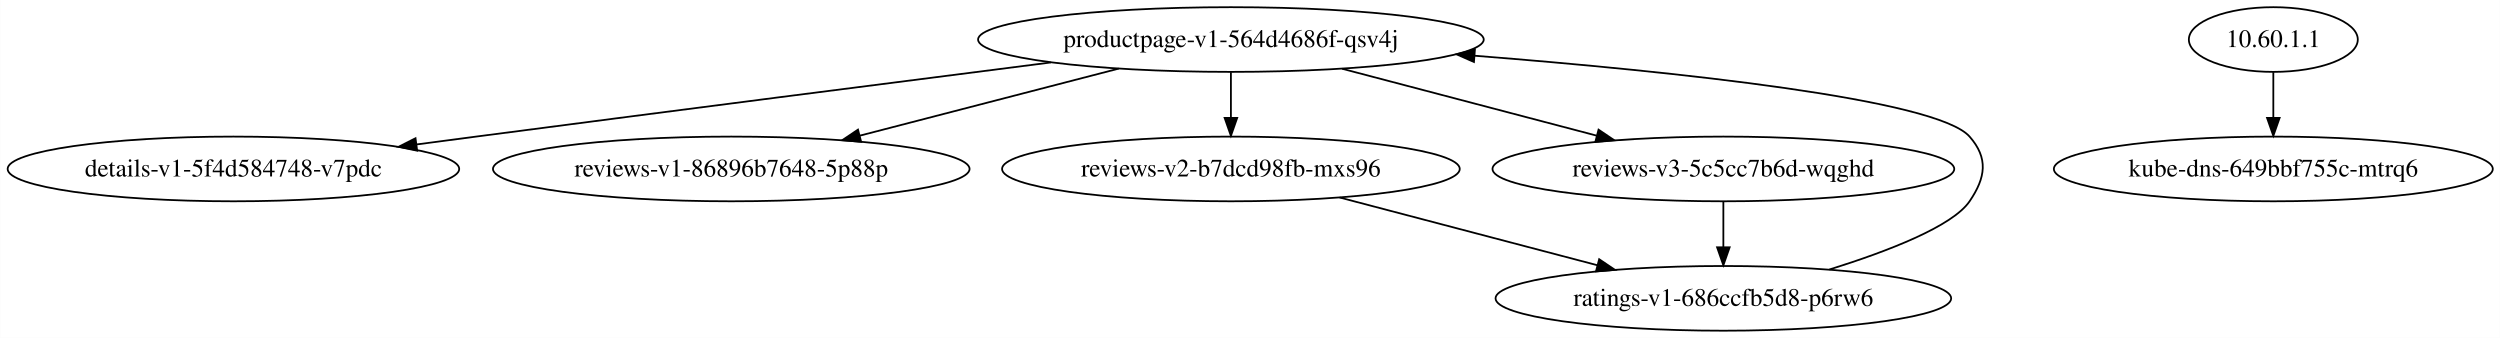
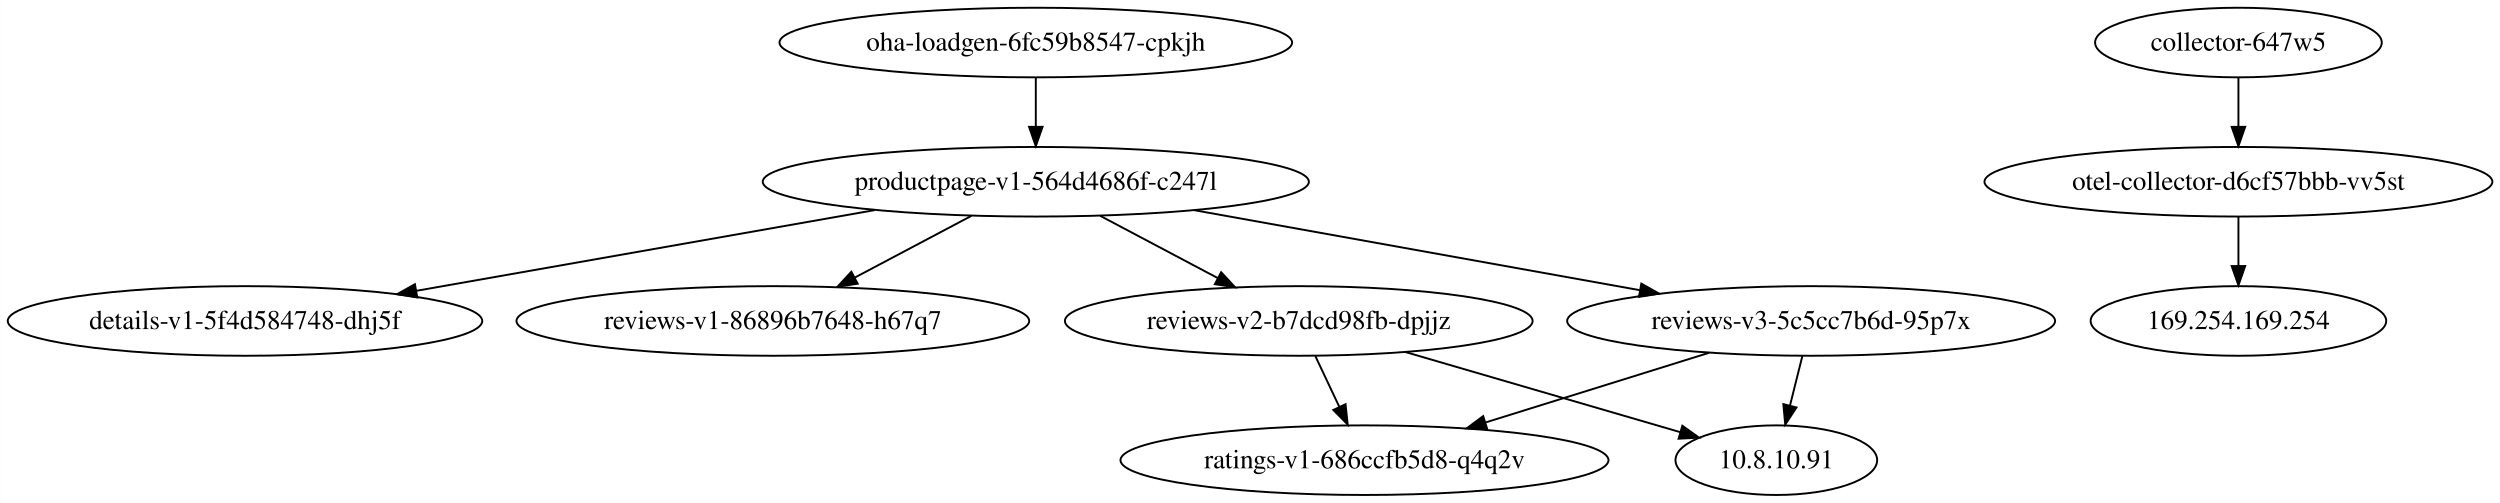
- <svg xmlns="http://www.w3.org/2000/svg" width="1391pt" height="188pt" viewBox="0.00 0.00 1390.88 188.00">
-   <g id="graph0" class="graph" transform="scale(1 1) rotate(0) translate(4 184)">
-     <polygon fill="#ffffff" stroke="transparent" points="-4,4 -4,-184 1386.88,-184 1386.88,4 -4,4" />
+ <svg xmlns="http://www.w3.org/2000/svg" width="1293pt" height="260pt" viewBox="0.00 0.00 1292.77 260.00">
+   <g id="graph0" class="graph" transform="scale(1 1) rotate(0) translate(4 256)">
+     <polygon fill="#ffffff" stroke="transparent" points="-4,4 -4,-256 1288.773,-256 1288.773,4 -4,4" />
    <g id="node1" class="node">
-       <ellipse fill="none" stroke="#000000" cx="680.818" cy="-162" rx="140.669" ry="18" />
-       <text text-anchor="middle" x="680.818" y="-157.8" font-family="Times,serif" font-size="14.00" fill="#000000">productpage-v1-564d4686f-qsv4j</text>
+       <ellipse fill="none" stroke="#000000" cx="932.601" cy="-90" rx="126.177" ry="18" />
+       <text text-anchor="middle" x="932.601" y="-85.8" font-family="Times,serif" font-size="14.00" fill="#000000">reviews-v3-5c5cc7b6d-95p7x</text>
    </g>
    <g id="node2" class="node">
-       <ellipse fill="none" stroke="#000000" cx="125.818" cy="-90" rx="125.636" ry="18" />
-       <text text-anchor="middle" x="125.818" y="-85.8" font-family="Times,serif" font-size="14.00" fill="#000000">details-v1-5f4d584748-v7pdc</text>
+       <ellipse fill="none" stroke="#000000" cx="701.601" cy="-18" rx="126.198" ry="18" />
+       <text text-anchor="middle" x="701.601" y="-13.8" font-family="Times,serif" font-size="14.00" fill="#000000">ratings-v1-686ccfb5d8-q4q2v</text>
    </g>
    <g id="edge1" class="edge">
-       <path fill="none" stroke="#000000" d="M580.665,-149.257C495.562,-138.397 370.16,-122.319 260.818,-108 250.138,-106.601 238.984,-105.131 227.863,-103.657" />
-       <polygon fill="#000000" stroke="#000000" points="228.047,-100.151 217.673,-102.306 227.126,-107.091 228.047,-100.151" />
+       <path fill="none" stroke="#000000" d="M879.895,-73.572C845.571,-62.874 800.617,-48.862 764.437,-37.585" />
+       <polygon fill="#000000" stroke="#000000" points="765.069,-34.116 754.481,-34.482 762.986,-40.799 765.069,-34.116" />
    </g>
    <g id="node3" class="node">
-       <ellipse fill="none" stroke="#000000" cx="402.818" cy="-90" rx="132.585" ry="18" />
-       <text text-anchor="middle" x="402.818" y="-85.8" font-family="Times,serif" font-size="14.00" fill="#000000">reviews-v1-86896b7648-5p88p</text>
+       <ellipse fill="none" stroke="#000000" cx="914.601" cy="-18" rx="52.157" ry="18" />
+       <text text-anchor="middle" x="914.601" y="-13.8" font-family="Times,serif" font-size="14.00" fill="#000000">10.8.10.91</text>
    </g>
    <g id="edge2" class="edge">
-       <path fill="none" stroke="#000000" d="M618.429,-145.842C575.715,-134.779 518.965,-120.081 474.408,-108.541" />
-       <polygon fill="#000000" stroke="#000000" points="475.077,-105.099 464.519,-105.98 473.322,-111.876 475.077,-105.099" />
+       <path fill="none" stroke="#000000" d="M928.059,-71.831C926.113,-64.046 923.794,-54.773 921.635,-46.135" />
+       <polygon fill="#000000" stroke="#000000" points="925.025,-45.266 919.205,-36.413 918.235,-46.964 925.025,-45.266" />
    </g>
    <g id="node4" class="node">
-       <ellipse fill="none" stroke="#000000" cx="680.818" cy="-90" rx="127.338" ry="18" />
-       <text text-anchor="middle" x="680.818" y="-85.8" font-family="Times,serif" font-size="14.00" fill="#000000">reviews-v2-b7dcd98fb-mxs96</text>
+       <ellipse fill="none" stroke="#000000" cx="1153.601" cy="-162" rx="131.344" ry="18" />
+       <text text-anchor="middle" x="1153.601" y="-157.8" font-family="Times,serif" font-size="14.00" fill="#000000">otel-collector-d6cf57bbb-vv5st</text>
+     </g>
+     <g id="node5" class="node">
+       <ellipse fill="none" stroke="#000000" cx="1153.601" cy="-90" rx="76.442" ry="18" />
+       <text text-anchor="middle" x="1153.601" y="-85.8" font-family="Times,serif" font-size="14.00" fill="#000000">169.254.169.254</text>
    </g>
    <g id="edge3" class="edge">
-       <path fill="none" stroke="#000000" d="M680.818,-143.831C680.818,-136.131 680.818,-126.974 680.818,-118.417" />
-       <polygon fill="#000000" stroke="#000000" points="684.318,-118.413 680.818,-108.413 677.318,-118.413 684.318,-118.413" />
+       <path fill="none" stroke="#000000" d="M1153.601,-143.831C1153.601,-136.131 1153.601,-126.974 1153.601,-118.417" />
+       <polygon fill="#000000" stroke="#000000" points="1157.101,-118.413 1153.601,-108.413 1150.101,-118.413 1157.101,-118.413" />
    </g>
-     <g id="node5" class="node">
-       <ellipse fill="none" stroke="#000000" cx="954.818" cy="-90" rx="128.463" ry="18" />
-       <text text-anchor="middle" x="954.818" y="-85.8" font-family="Times,serif" font-size="14.00" fill="#000000">reviews-v3-5c5cc7b6d-wqghd</text>
+     <g id="node6" class="node">
+       <ellipse fill="none" stroke="#000000" cx="531.601" cy="-162" rx="141.232" ry="18" />
+       <text text-anchor="middle" x="531.601" y="-157.8" font-family="Times,serif" font-size="14.00" fill="#000000">productpage-v1-564d4686f-c247l</text>
+     </g>
+     <g id="edge7" class="edge">
+       <path fill="none" stroke="#000000" d="M613.717,-147.256C680.765,-135.218 775.329,-118.238 844.059,-105.898" />
+       <polygon fill="#000000" stroke="#000000" points="844.782,-109.324 854.006,-104.112 843.545,-102.434 844.782,-109.324" />
+     </g>
+     <g id="node7" class="node">
+       <ellipse fill="none" stroke="#000000" cx="122.601" cy="-90" rx="122.703" ry="18" />
+       <text text-anchor="middle" x="122.601" y="-85.8" font-family="Times,serif" font-size="14.00" fill="#000000">details-v1-5f4d584748-dhj5f</text>
    </g>
    <g id="edge4" class="edge">
-       <path fill="none" stroke="#000000" d="M742.651,-145.752C784.765,-134.685 840.606,-120.012 884.428,-108.497" />
-       <polygon fill="#000000" stroke="#000000" points="885.372,-111.868 894.154,-105.941 883.593,-105.097 885.372,-111.868" />
+       <path fill="none" stroke="#000000" d="M448.341,-147.343C379.441,-135.214 281.804,-118.026 211.416,-105.635" />
+       <polygon fill="#000000" stroke="#000000" points="211.69,-102.129 201.235,-103.843 210.477,-109.023 211.69,-102.129" />
    </g>
-     <g id="node6" class="node">
-       <ellipse fill="none" stroke="#000000" cx="954.818" cy="-18" rx="126.757" ry="18" />
-       <text text-anchor="middle" x="954.818" y="-13.8" font-family="Times,serif" font-size="14.00" fill="#000000">ratings-v1-686ccfb5d8-p6rw6</text>
+     <g id="node8" class="node">
+       <ellipse fill="none" stroke="#000000" cx="395.601" cy="-90" rx="132.585" ry="18" />
+       <text text-anchor="middle" x="395.601" y="-85.8" font-family="Times,serif" font-size="14.00" fill="#000000">reviews-v1-86896b7648-h67q7</text>
    </g>
    <g id="edge5" class="edge">
-       <path fill="none" stroke="#000000" d="M741.288,-74.11C783.631,-62.983 840.335,-48.083 884.668,-36.434" />
-       <polygon fill="#000000" stroke="#000000" points="885.721,-39.776 894.503,-33.849 883.942,-33.006 885.721,-39.776" />
+       <path fill="none" stroke="#000000" d="M498.332,-144.387C480.138,-134.755 457.411,-122.723 437.961,-112.426" />
+       <polygon fill="#000000" stroke="#000000" points="439.474,-109.267 428.998,-107.681 436.199,-115.453 439.474,-109.267" />
+     </g>
+     <g id="node9" class="node">
+       <ellipse fill="none" stroke="#000000" cx="667.601" cy="-90" rx="120.954" ry="18" />
+       <text text-anchor="middle" x="667.601" y="-85.8" font-family="Times,serif" font-size="14.00" fill="#000000">reviews-v2-b7dcd98fb-dpjjz</text>
    </g>
    <g id="edge6" class="edge">
-       <path fill="none" stroke="#000000" d="M954.818,-71.831C954.818,-64.131 954.818,-54.974 954.818,-46.417" />
-       <polygon fill="#000000" stroke="#000000" points="958.318,-46.413 954.818,-36.413 951.318,-46.413 958.318,-46.413" />
+       <path fill="none" stroke="#000000" d="M564.871,-144.387C583.2,-134.683 606.131,-122.543 625.676,-112.196" />
+       <polygon fill="#000000" stroke="#000000" points="627.475,-115.204 634.675,-107.431 624.2,-109.017 627.475,-115.204" />
    </g>
-     <g id="edge7" class="edge">
-       <path fill="none" stroke="#000000" d="M1013.798,-34.033C1046.469,-44.236 1082.359,-58.105 1091.818,-72 1100.821,-85.226 1102.369,-95.972 1091.818,-108 1073.578,-128.793 929.025,-144.087 816.446,-152.988" />
-       <polygon fill="#000000" stroke="#000000" points="816.041,-149.508 806.344,-153.776 816.586,-156.487 816.041,-149.508" />
+     <g id="edge10" class="edge">
+       <path fill="none" stroke="#000000" d="M676.181,-71.831C679.937,-63.877 684.427,-54.369 688.581,-45.572" />
+       <polygon fill="#000000" stroke="#000000" points="691.801,-46.95 692.906,-36.413 685.471,-43.961 691.801,-46.95" />
    </g>
-     <g id="node7" class="node">
-       <ellipse fill="none" stroke="#000000" cx="1260.818" cy="-162" rx="47.001" ry="18" />
-       <text text-anchor="middle" x="1260.818" y="-157.8" font-family="Times,serif" font-size="14.00" fill="#000000">10.60.1.1</text>
+     <g id="edge11" class="edge">
+       <path fill="none" stroke="#000000" d="M722.725,-73.931C765.283,-61.526 823.659,-44.51 864.813,-32.513" />
+       <polygon fill="#000000" stroke="#000000" points="866.002,-35.812 874.623,-29.654 864.043,-29.092 866.002,-35.812" />
    </g>
-     <g id="node8" class="node">
-       <ellipse fill="none" stroke="#000000" cx="1260.818" cy="-90" rx="122.125" ry="18" />
-       <text text-anchor="middle" x="1260.818" y="-85.8" font-family="Times,serif" font-size="14.00" fill="#000000">kube-dns-649bbf755c-mtrq6</text>
+     <g id="node10" class="node">
+       <ellipse fill="none" stroke="#000000" cx="1153.601" cy="-234" rx="74.139" ry="18" />
+       <text text-anchor="middle" x="1153.601" y="-229.8" font-family="Times,serif" font-size="14.00" fill="#000000">collector-647w5</text>
    </g>
    <g id="edge8" class="edge">
-       <path fill="none" stroke="#000000" d="M1260.818,-143.831C1260.818,-136.131 1260.818,-126.974 1260.818,-118.417" />
-       <polygon fill="#000000" stroke="#000000" points="1264.318,-118.413 1260.818,-108.413 1257.318,-118.413 1264.318,-118.413" />
+       <path fill="none" stroke="#000000" d="M1153.601,-215.831C1153.601,-208.131 1153.601,-198.974 1153.601,-190.417" />
+       <polygon fill="#000000" stroke="#000000" points="1157.101,-190.413 1153.601,-180.413 1150.101,-190.413 1157.101,-190.413" />
+     </g>
+     <g id="node11" class="node">
+       <ellipse fill="none" stroke="#000000" cx="531.601" cy="-234" rx="132.562" ry="18" />
+       <text text-anchor="middle" x="531.601" y="-229.8" font-family="Times,serif" font-size="14.00" fill="#000000">oha-loadgen-6fc59b8547-cpkjh</text>
+     </g>
+     <g id="edge9" class="edge">
+       <path fill="none" stroke="#000000" d="M531.601,-215.831C531.601,-208.131 531.601,-198.974 531.601,-190.417" />
+       <polygon fill="#000000" stroke="#000000" points="535.101,-190.413 531.601,-180.413 528.101,-190.413 535.101,-190.413" />
    </g>
  </g>
</svg>
